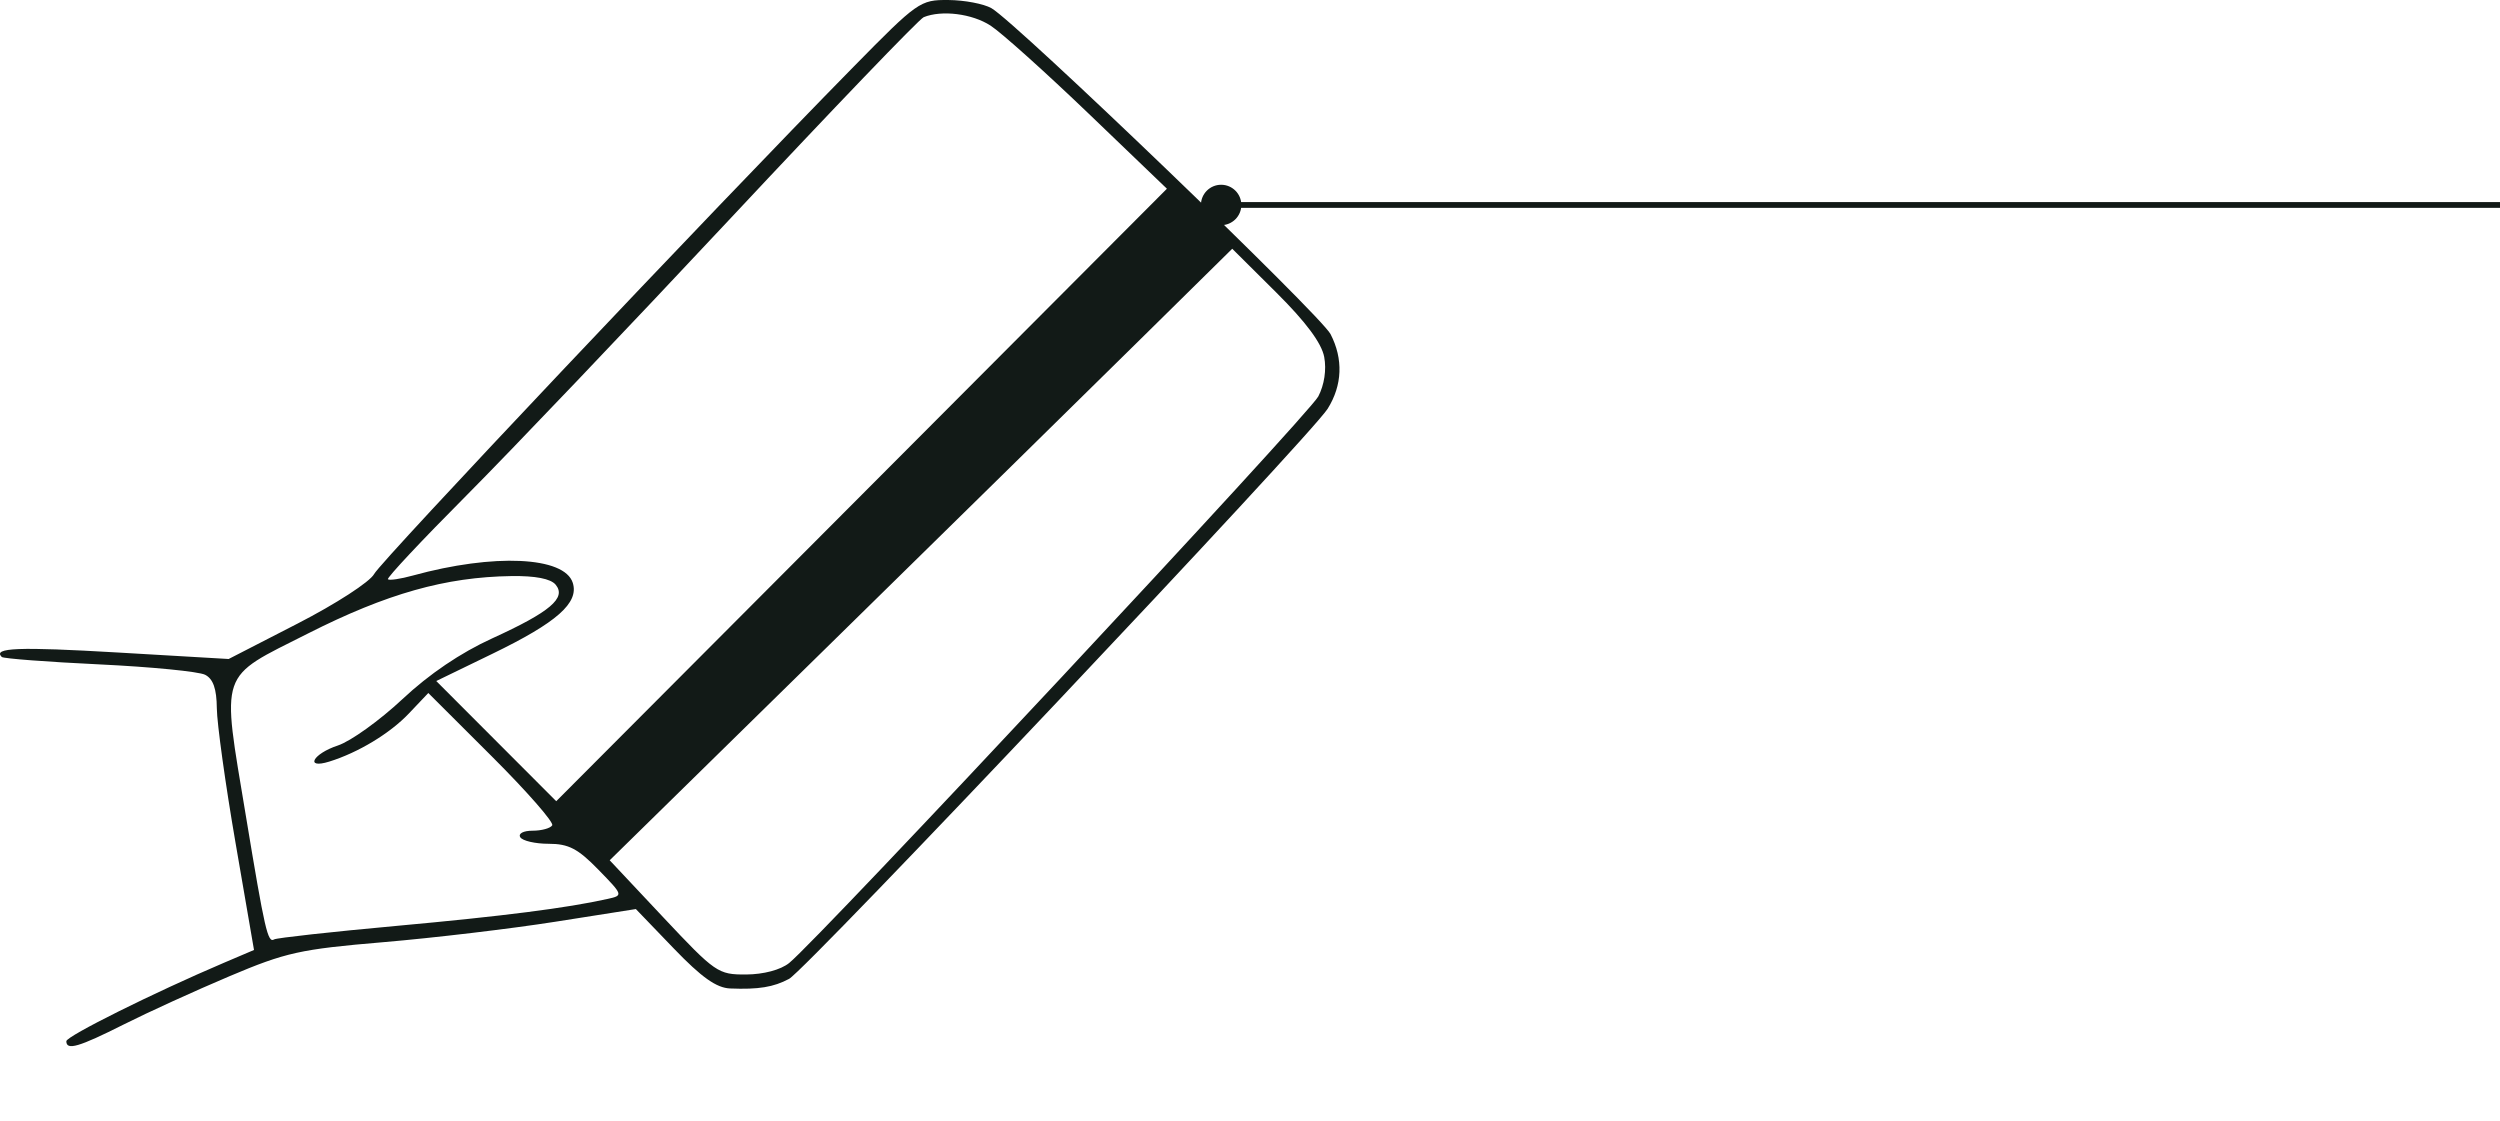
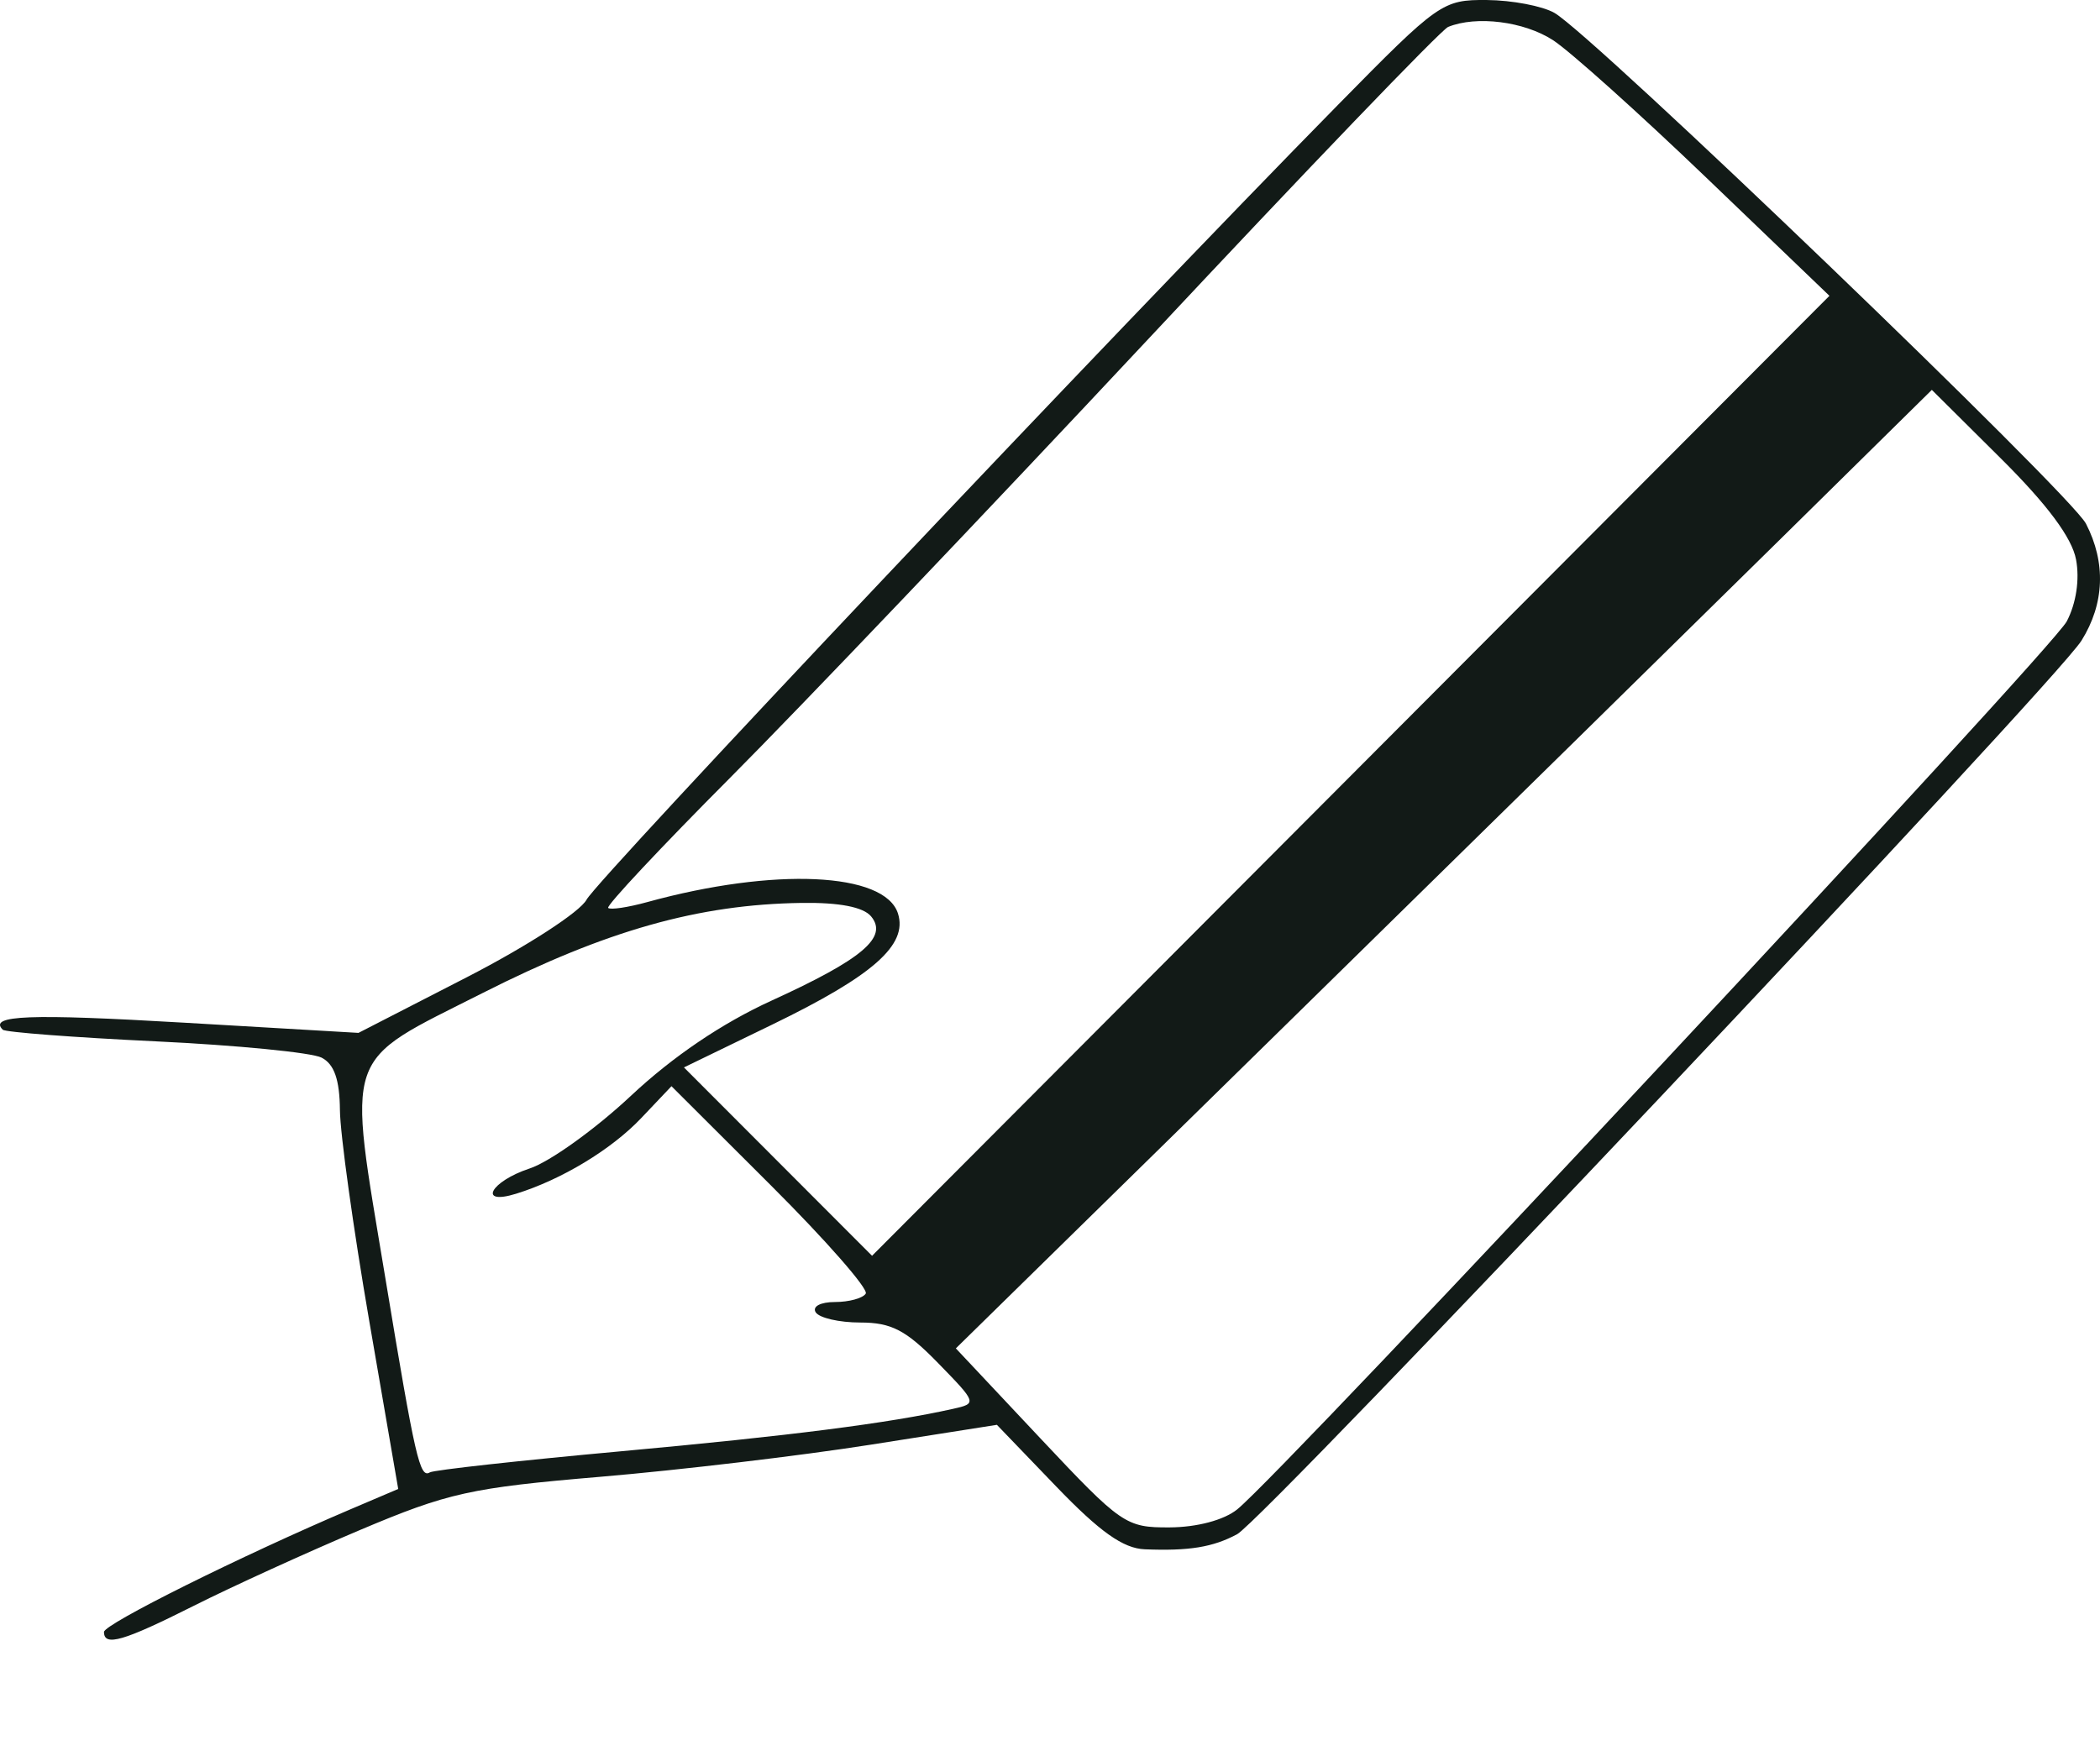
- <svg xmlns="http://www.w3.org/2000/svg" width="433" height="194" viewBox="0 0 433 194" fill="none">
+ <svg xmlns="http://www.w3.org/2000/svg" width="232" height="194" viewBox="0 0 232 194" fill="none">
  <path fill-rule="evenodd" clip-rule="evenodd" d="M147.824 11.578C123.06 36.774 66.035 97.109 64.802 99.416C64.077 100.773 58.184 104.591 51.55 108L39.604 114.138L20.397 113.014C3.186 112.006 -1.302 112.179 0.303 113.786C0.579 114.063 8.174 114.641 17.177 115.071C26.182 115.5 34.441 116.311 35.529 116.873C36.927 117.593 37.522 119.298 37.554 122.67C37.578 125.297 39.037 135.791 40.796 145.991L43.994 164.536L38.772 166.76C26.646 171.925 11.489 179.467 11.489 180.336C11.489 181.986 13.632 181.361 21.416 177.444C25.601 175.337 33.86 171.57 39.771 169.072C49.522 164.95 51.987 164.404 66.356 163.188C75.067 162.452 88.481 160.858 96.163 159.648L110.132 157.448L116.684 164.261C121.515 169.284 124.087 171.108 126.472 171.204C131.365 171.402 133.985 170.974 136.666 169.542C139.691 167.926 227.04 75.46 229.957 70.787C232.5 66.712 232.674 62.178 230.451 57.871C228.746 54.57 175.962 3.835 171.719 1.419C170.39 0.662 167.038 0.025 164.27 0.002C159.369 -0.036 158.944 0.263 147.824 11.578ZM171.564 4.435C173.431 5.644 181.067 12.497 188.534 19.661L202.109 32.688L149.225 85.728L96.341 138.769L85.95 128.361L75.559 117.953L85.3 113.227C96.46 107.813 100.305 104.418 99.205 100.948C97.758 96.382 85.534 95.824 71.51 99.683C69.368 100.273 67.423 100.563 67.188 100.328C66.954 100.092 73.034 93.604 80.7 85.907C88.366 78.21 109.027 56.529 126.613 37.726C144.199 18.924 159.217 3.285 159.986 2.974C163.121 1.704 168.37 2.367 171.564 4.435ZM229.354 61.831C229.767 64.037 229.373 66.662 228.326 68.667C226.705 71.769 141.765 162.716 136.674 166.8C135.202 167.979 132.24 168.767 129.22 168.783C124.371 168.807 123.901 168.483 114.902 158.905L105.599 149.001L143.107 112.212C163.736 91.978 187.996 68.147 197.018 59.253L213.422 43.083L221.053 50.667C226.186 55.769 228.904 59.423 229.354 61.831ZM96.235 101.263C98.143 103.564 95.281 105.988 85.251 110.566C79.767 113.07 74.342 116.742 69.695 121.097C65.77 124.774 60.741 128.385 58.519 129.119C54.172 130.556 52.736 133.238 57.023 131.91C62.039 130.356 67.544 127.027 70.835 123.558L74.182 120.029L85.2 131.024C91.26 137.071 95.959 142.436 95.644 142.948C95.328 143.459 93.797 143.878 92.242 143.878C90.645 143.878 89.718 144.371 90.113 145.011C90.498 145.634 92.715 146.144 95.041 146.144C98.474 146.144 100.09 146.985 103.626 150.613C107.938 155.037 107.955 155.088 105.27 155.687C98.129 157.278 87.261 158.667 68.619 160.37C57.419 161.393 47.911 162.444 47.489 162.703C46.38 163.384 45.873 161.172 42.586 141.317C38.356 115.768 37.727 117.615 53.347 109.718C67.016 102.805 77.162 99.941 88.561 99.776C92.721 99.715 95.38 100.231 96.235 101.263Z" fill="#121A17" />
-   <line x1="211" y1="35.5" x2="433" y2="35.5" stroke="#121A17" />
-   <circle cx="211.5" cy="35.5" r="3.5" fill="#121A17" />
</svg>
